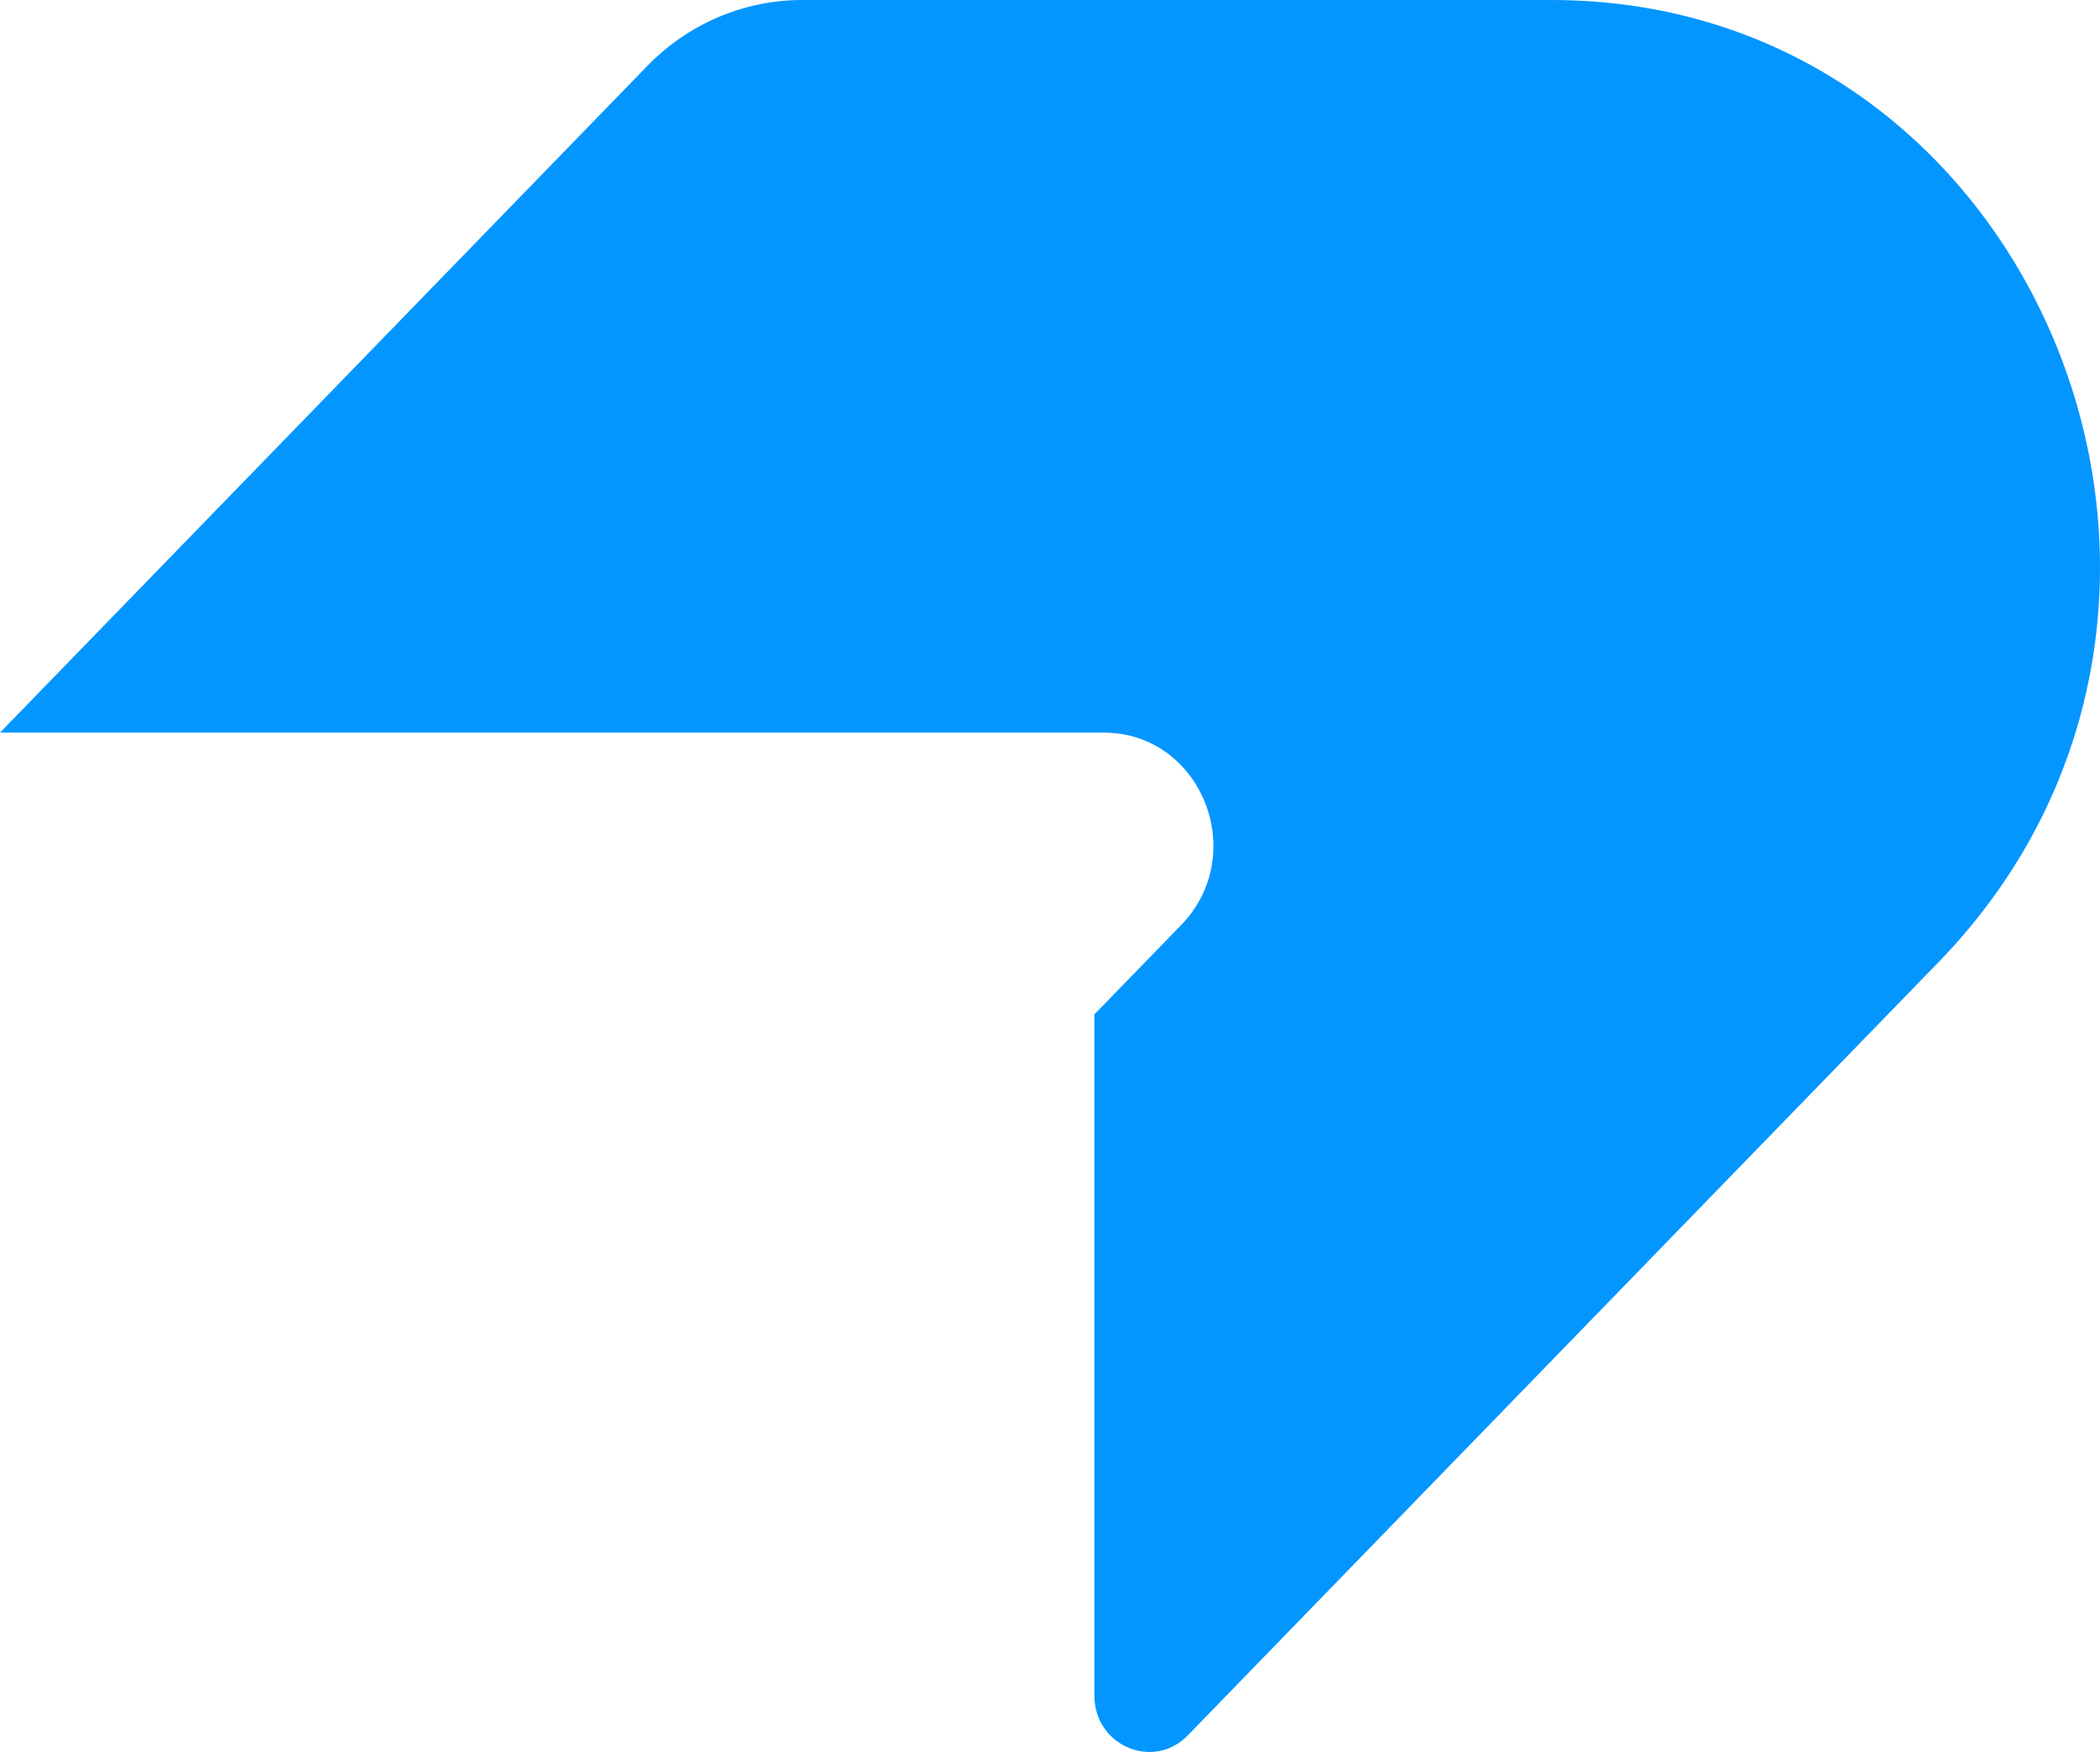
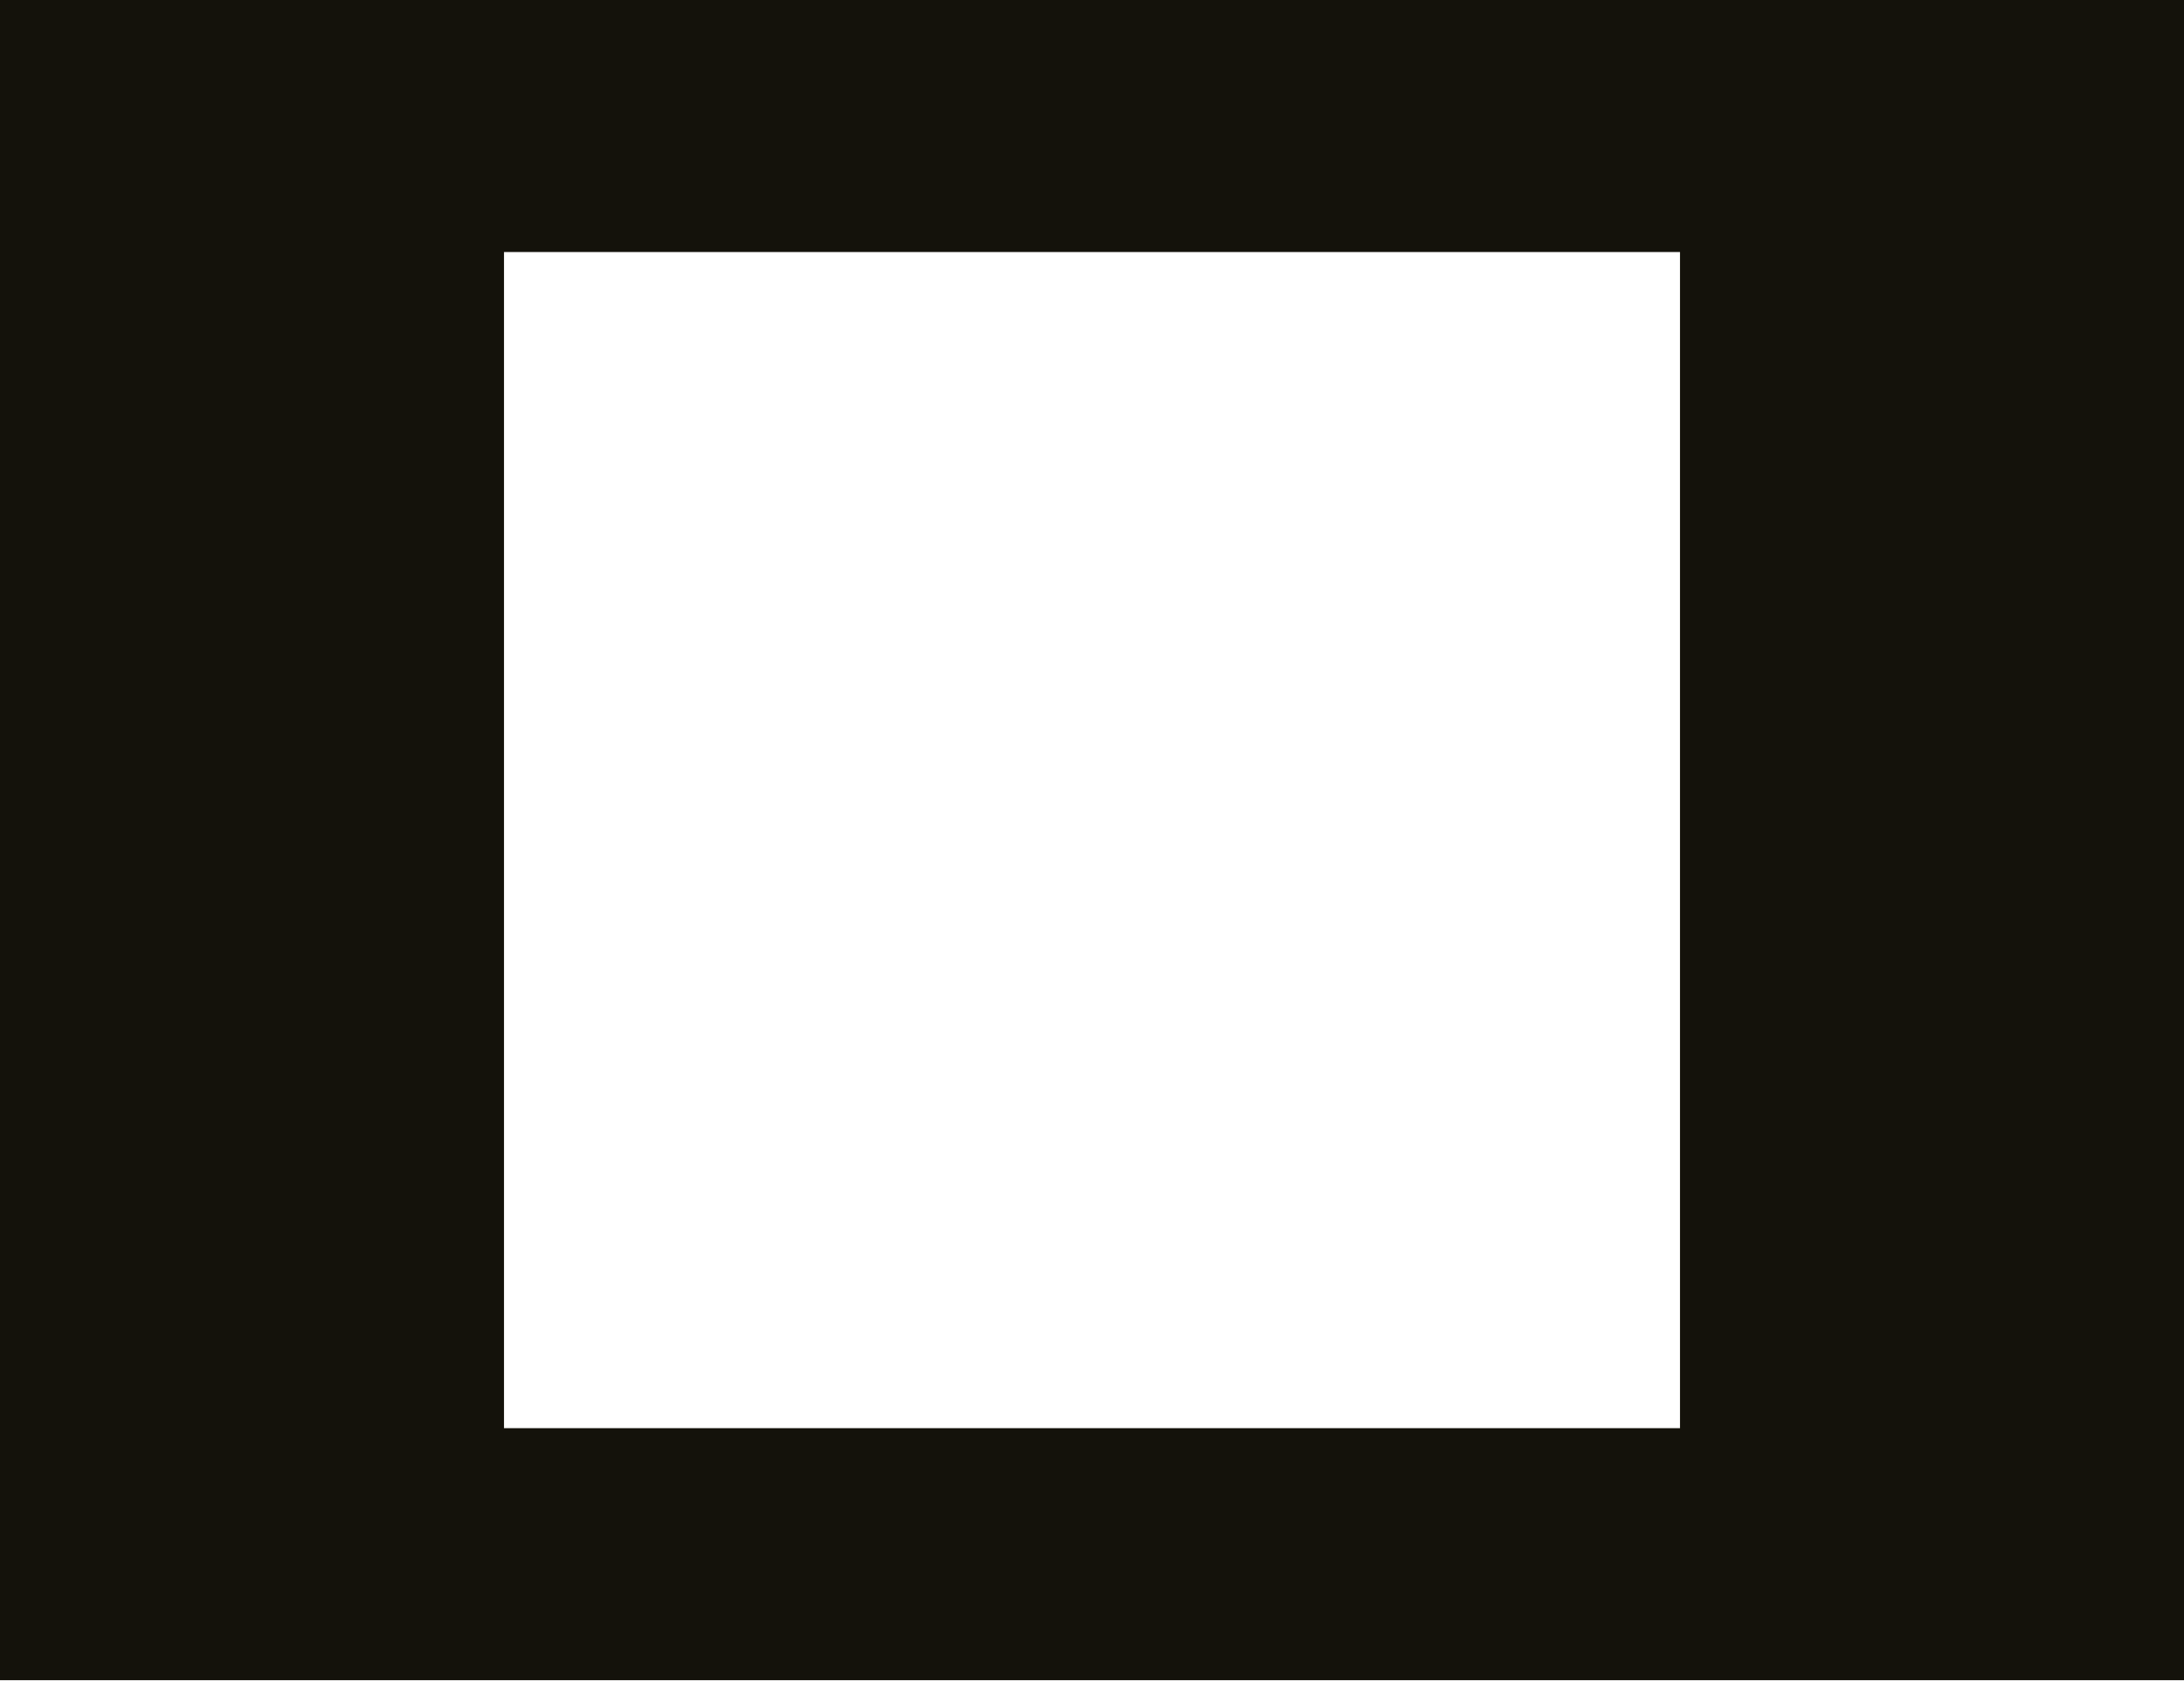
- <svg xmlns="http://www.w3.org/2000/svg" width="157" height="131" viewBox="0 0 157 131" fill="none">
-   <path d="M48.388 4.937C51.457 1.776 55.625 0 59.965 0C79.49 0 97.89 9.85155e-06 116.011 4.59782e-05C152.456 0 170.707 45.389 144.936 71.935L88.801 129.757C86.224 132.412 81.817 130.532 81.817 126.778V75.849L88.305 69.167C93.459 63.858 89.808 54.78 82.519 54.78H0L48.388 4.937Z" fill="#0496FF" />
+ <svg xmlns="http://www.w3.org/2000/svg" width="260" height="200" viewBox="0 0 260 200" fill="none">
+   <path fill-rule="evenodd" clip-rule="evenodd" d="M260 0V200H0V0H260ZM60 30V170H200V30H60Z" fill="#14120B" />
</svg>
